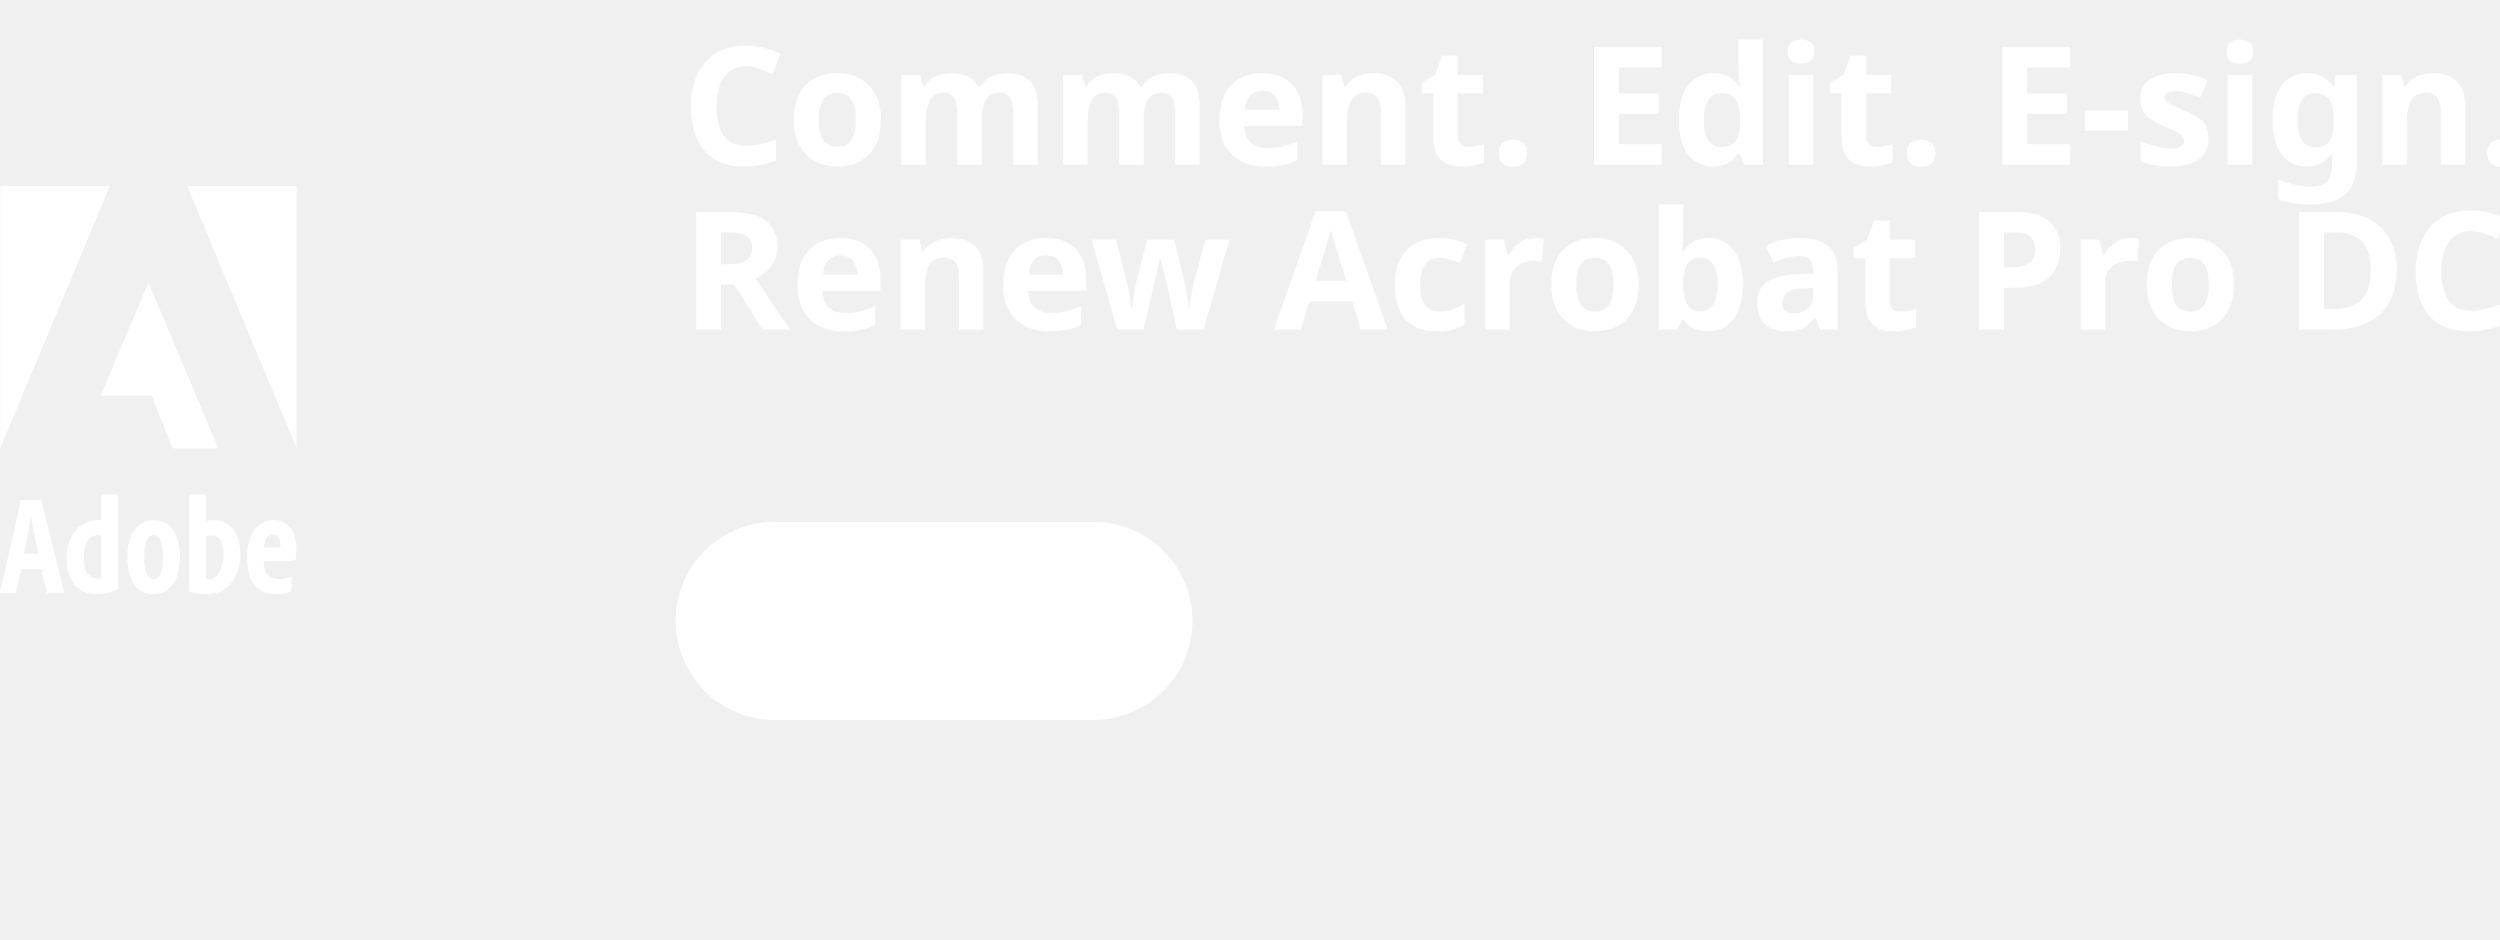
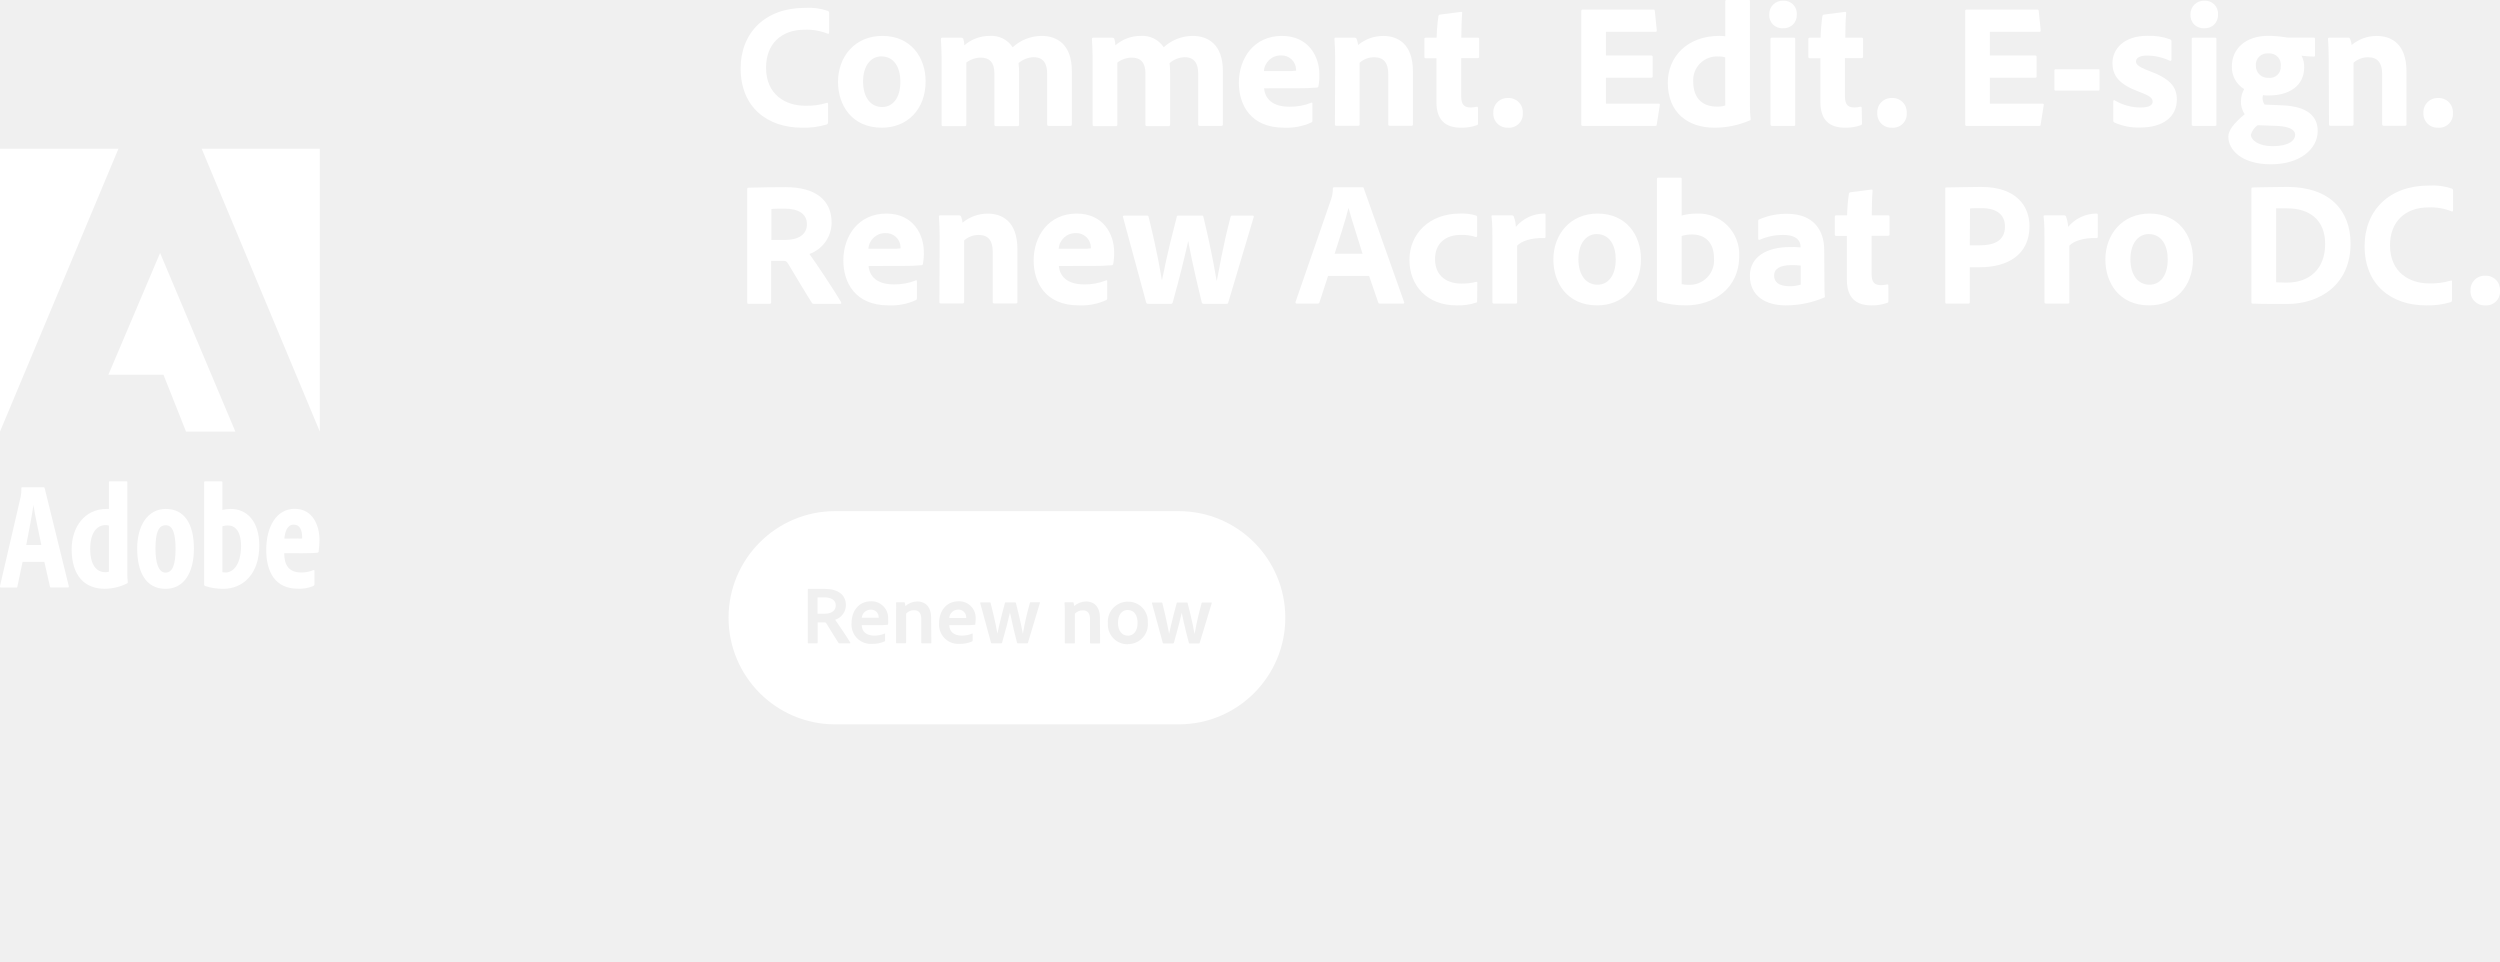
- <svg xmlns="http://www.w3.org/2000/svg" width="455" height="171" viewBox="0 0 455 171">
-   <g transform="translate(-86 -47)">
-     <g transform="translate(86 90.151)">
-       <g transform="translate(0 -9.302)">
-         <path d="M18.334,0H38.279V47.757Z" transform="translate(15.721)" fill="#fff" />
-         <path d="M19.985,0H.021V47.757Z" transform="translate(0.017)" fill="#fff" />
-         <path d="M18.579,9.474,31.288,39.629H22.96l-3.805-9.6h-9.3Z" transform="translate(8.449 8.124)" fill="#fff" />
-         <path d="M6.98,40.521c-.382-1.943-1.065-4.87-1.332-6.759H5.621C5.354,35.6,4.858,38.177,4.4,40.521ZM3.816,43.368,2.938,47.52c-.027.16-.08.187-.214.187H.194c-.16,0-.214-.053-.187-.267L3.492,32.391A5.4,5.4,0,0,0,3.6,30.929a.141.141,0,0,1,.16-.16H7.377c.134,0,.187.053.214.187l4.072,16.526c.027.16-.027.214-.16.214H8.682a.191.191,0,0,1-.214-.187l-.931-4.152Z" transform="translate(-0.001 26.384)" fill="#fff" />
-         <path d="M12.8,37.7a1.5,1.5,0,0,0-.58-.076c-1.473,0-2.576,1.34-2.576,3.969,0,2.786,1.1,3.943,2.549,3.943a2.221,2.221,0,0,0,.607-.08Zm-6.286,4c0-3.836,2.263-6.809,5.866-6.809h.42V30.368c0-.08.05-.134.156-.134h2.824c.107,0,.13.053.13.134v15.14a12.137,12.137,0,0,0,.08,1.763.164.164,0,0,1-.1.183,8.725,8.725,0,0,1-3.817.92C8.754,48.375,6.517,46.207,6.517,41.7Z" transform="translate(5.588 25.927)" fill="#fff" />
-         <path d="M15.556,39.445c0,2.443.527,4.049,1.71,4.049s1.683-1.37,1.683-4.023c0-2.473-.42-4-1.656-4C16.212,35.475,15.556,36.708,15.556,39.445Zm6.488,0c0,4.152-1.737,6.782-4.786,6.782-3.435,0-4.786-3-4.786-6.809,0-3.889,1.737-6.679,4.839-6.679,2.977,0,4.74,2.473,4.74,6.706Z" transform="translate(10.694 28.075)" fill="#fff" />
-         <path d="M22.56,37.677a3.2,3.2,0,0,0-.947.13v7.755a2.126,2.126,0,0,0,.553.053c1.183,0,2.576-1.21,2.6-4.469C24.8,38.593,23.77,37.677,22.56,37.677Zm-1.076-7.442c.1,0,.13.053.13.16v4.652a6.366,6.366,0,0,1,1.42-.16c2.733,0,4.813,2.1,4.813,6.179,0,4.759-2.71,7.309-6.107,7.309a10.007,10.007,0,0,1-3.053-.473.233.233,0,0,1-.156-.21v-17.3a.141.141,0,0,1,.156-.16Z" transform="translate(15.887 25.927)" fill="#fff" />
-         <path d="M29.48,37.74a4.2,4.2,0,0,0,.786-.027,1.145,1.145,0,0,0,.027-.29c0-1-.313-2.05-1.393-2.05s-1.473,1.08-1.6,2.366Zm-2.237,2.473c0,2.023.763,3.259,2.893,3.259a5.343,5.343,0,0,0,2-.382c.134-.053.214-.053.214.134V45.4c0,.187-.053.29-.187.343a5.755,5.755,0,0,1-2.6.473c-3.862,0-5.362-2.84-5.362-6.545,0-3.943,1.737-6.942,4.813-6.942,3.233,0,4.179,2.866,4.179,5.206a14.121,14.121,0,0,1-.134,1.973c-.023.13-.1.183-.237.21-.26.027-1.076.08-2.5.08Z" transform="translate(20.746 28.07)" fill="#fff" />
-       </g>
-       <rect width="54" height="25" fill="none" opacity="0.749" />
-       <rect width="25" height="65" transform="translate(29)" fill="none" opacity="0.749" />
+ <svg xmlns="http://www.w3.org/2000/svg" id="Layer_1" data-name="Layer 1" viewBox="0 0 422.1 162.27">
+   <defs>
+     <style>.cls-1{fill:#fff;}.cls-2{fill:none;}.cls-3{isolation:isolate;}</style>
+   </defs>
+   <path class="cls-1" d="M7022.55-7254.19h19.95v47.76Z" transform="translate(-6988.5 7279.3)" />
+   <path class="cls-1" d="M7008.5-7254.19h-20v47.76Z" transform="translate(-6988.5 7279.3)" />
+   <path class="cls-1" d="M7015.53-7236.59l12.71,30.16h-8.33l-3.81-9.6h-9.3Z" transform="translate(-6988.5 7279.3)" />
+   <path class="cls-1" d="M6995.48-7187.28c-.38-1.94-1.07-4.87-1.33-6.76h0c-.27,1.84-.76,4.41-1.22,6.76Zm-3.17,2.85-.87,4.15c0,.16-.08.18-.22.18h-2.53c-.16,0-.21,0-.19-.26l3.49-15.05a5.5,5.5,0,0,0,.11-1.46.14.14,0,0,1,.12-.16s0,0,0,0h3.61c.14,0,.19.05.22.18l4.07,16.53c0,.16,0,.21-.16.21h-2.82a.18.18,0,0,1-.21-.16v0l-.94-4.16Z" transform="translate(-6988.5 7279.3)" />
+   <path class="cls-1" d="M7006.89-7190.56a1.66,1.66,0,0,0-.58-.08c-1.48,0-2.58,1.34-2.58,4,0,2.79,1.1,3.95,2.55,3.95a2.55,2.55,0,0,0,.61-.08Zm-6.29,4c0-3.84,2.26-6.81,5.87-6.81h.42v-4.52a.13.13,0,0,1,.15-.14h2.83c.1,0,.13.06.13.14v15.14a11.47,11.47,0,0,0,.08,1.76.16.16,0,0,1-.1.18,8.6,8.6,0,0,1-3.82.92c-3.32,0-5.56-2.16-5.56-6.67Z" transform="translate(-6988.5 7279.3)" />
+   <path class="cls-1" d="M7014.75-7186.67c0,2.45.53,4.05,1.71,4.05s1.68-1.37,1.68-4c0-2.47-.42-4-1.65-4S7014.75-7189.4,7014.75-7186.67Zm6.49,0c0,4.16-1.74,6.79-4.79,6.79-3.43,0-4.79-3-4.79-6.81s1.74-6.68,4.84-6.68,4.74,2.47,4.74,6.7Z" transform="translate(-6988.5 7279.3)" />
+   <path class="cls-1" d="M7027-7190.58a3.07,3.07,0,0,0-.95.13v7.75a2.57,2.57,0,0,0,.55.06c1.18,0,2.58-1.21,2.6-4.47C7029.19-7189.67,7028.16-7190.58,7027-7190.58Zm-1.08-7.44c.1,0,.13.05.13.16v4.65a6.18,6.18,0,0,1,1.42-.16c2.73,0,4.81,2.1,4.81,6.18,0,4.76-2.71,7.31-6.1,7.31a9.93,9.93,0,0,1-3.06-.48.22.22,0,0,1-.15-.21v-17.3a.14.14,0,0,1,.12-.16h2.83Z" transform="translate(-6988.5 7279.3)" />
+   <path class="cls-1" d="M7038.72-7188.38a4.15,4.15,0,0,0,.79,0,1.5,1.5,0,0,0,0-.29c0-1-.32-2.05-1.4-2.05s-1.47,1.08-1.6,2.36Zm-2.23,2.48c0,2,.76,3.26,2.89,3.26a5.28,5.28,0,0,0,2-.39c.13-.05.21-.05.21.14v2.17c0,.19-.05.29-.18.35a5.81,5.81,0,0,1-2.6.47c-3.86,0-5.36-2.84-5.36-6.55,0-3.94,1.73-6.94,4.81-6.94s4.18,2.87,4.18,5.21a14.39,14.39,0,0,1-.14,2c0,.13-.1.18-.23.21s-1.08.08-2.5.08Z" transform="translate(-6988.5 7279.3)" />
+   <rect class="cls-2" y="34.42" width="54" height="25" />
+   <rect class="cls-2" x="29" y="34.42" width="25" height="65" />
+   <g class="cls-3">
+     <g class="cls-3">
+       <path class="cls-1" d="M7128.31-7258.7c0,.21-.06.37-.24.42a13.14,13.14,0,0,1-4.17.54c-5.82,0-10.35-3.44-10.35-10,0-6.09,4.2-10.23,10.83-10.23a10,10,0,0,1,3.9.51.34.34,0,0,1,.21.36v3.27c0,.27-.15.27-.27.21a9.39,9.39,0,0,0-3.9-.66c-4,0-6.48,2.49-6.48,6.39,0,4.68,3.42,6.44,6.57,6.44a11.46,11.46,0,0,0,3.66-.47c.15-.07.24,0,.24.14Z" transform="translate(-6988.5 7279.3)" />
+       <path class="cls-1" d="M7144.78-7265.56c0,4.7-3.06,7.82-7.38,7.82-5.13,0-7.41-3.87-7.41-7.73,0-4.26,2.85-7.77,7.47-7.77C7142.29-7273.24,7144.78-7269.61,7144.78-7265.56Zm-10.56,0c0,2.65,1.23,4.33,3.24,4.33,1.74,0,3.06-1.5,3.06-4.26,0-2.34-1-4.29-3.24-4.29C7135.54-7269.76,7134.22-7268.21,7134.22-7265.54Z" transform="translate(-6988.5 7279.3)" />
+       <path class="cls-1" d="M7147.75-7258c-.21,0-.27-.08-.27-.26v-11.41c0-1.1-.09-2.39-.12-3,0-.18.06-.27.24-.27h3.18a.43.43,0,0,1,.36.18,4.24,4.24,0,0,1,.18,1.11,6.5,6.5,0,0,1,4.32-1.59,4.26,4.26,0,0,1,3.84,1.92,7.31,7.31,0,0,1,4.86-1.92c2.61,0,5.13,1.41,5.13,5.94v9c0,.18-.09.26-.27.26h-3.6c-.21,0-.3-.08-.3-.26v-8.58c0-1.56-.54-2.76-2.28-2.76a4,4,0,0,0-2.55,1,12.73,12.73,0,0,1,.09,1.68v8.7c0,.14-.06.26-.24.26h-3.63c-.18,0-.3-.05-.3-.26v-8.7c0-1.8-.84-2.61-2.28-2.61a4.07,4.07,0,0,0-2.46.84v10.49c0,.16-.06.24-.27.24Z" transform="translate(-6988.5 7279.3)" />
+       <path class="cls-1" d="M7173.25-7258c-.21,0-.27-.08-.27-.26v-11.41c0-1.1-.09-2.39-.12-3,0-.18.06-.27.24-.27h3.18a.43.43,0,0,1,.36.18,4.24,4.24,0,0,1,.18,1.11,6.5,6.5,0,0,1,4.32-1.59,4.26,4.26,0,0,1,3.84,1.92,7.31,7.31,0,0,1,4.86-1.92c2.61,0,5.13,1.41,5.13,5.94v9c0,.18-.09.26-.27.26h-3.6c-.21,0-.3-.08-.3-.26v-8.58c0-1.56-.54-2.76-2.28-2.76a4,4,0,0,0-2.55,1,12.73,12.73,0,0,1,.09,1.68v8.7c0,.14-.06.26-.24.26h-3.63c-.18,0-.3-.05-.3-.26v-8.7c0-1.8-.84-2.61-2.28-2.61a4.07,4.07,0,0,0-2.46.84v10.49c0,.16-.06.24-.27.24Z" transform="translate(-6988.5 7279.3)" />
+       <path class="cls-1" d="M7201.93-7264.39c.15,1.71,1.35,3.11,4.29,3.11a9.47,9.47,0,0,0,3.69-.68c.09-.07.18,0,.18.14v2.86c0,.21-.06.29-.21.35a10.07,10.07,0,0,1-4.59.87c-5.64,0-7.62-3.87-7.62-7.59,0-4.13,2.55-7.91,7.26-7.91,4.53,0,6.33,3.51,6.33,6.48a9.62,9.62,0,0,1-.15,2,.26.26,0,0,1-.24.24,30.77,30.77,0,0,1-3.09.12Zm3.9-2.91a7.86,7.86,0,0,0,1.5-.07v-.21a2.44,2.44,0,0,0-2.55-2.36,2.83,2.83,0,0,0-2.88,2.64Z" transform="translate(-6988.5 7279.3)" />
+       <path class="cls-1" d="M7213.93-7269.46c0-1-.06-2.58-.12-3.24,0-.15,0-.24.21-.24h3.15a.35.35,0,0,1,.39.24,3.68,3.68,0,0,1,.24,1,6.57,6.57,0,0,1,4.26-1.53c2.31,0,5,1.2,5,6v8.91c0,.18-.06.26-.27.26h-3.6c-.21,0-.3-.08-.3-.26v-8.55c0-1.8-.78-2.76-2.34-2.76a3.63,3.63,0,0,0-2.49.93v10.4q0,.24-.27.24h-3.63c-.21,0-.27-.08-.27-.26Z" transform="translate(-6988.5 7279.3)" />
+       <path class="cls-1" d="M7238.05-7258.54c0,.17,0,.33-.21.38a7.45,7.45,0,0,1-2.67.42c-2.61,0-4.14-1.29-4.14-4.29v-7.43h-1.8c-.18,0-.24-.09-.24-.27v-2.94c0-.21.06-.27.27-.27h1.8a32.88,32.88,0,0,1,.3-3.63.32.32,0,0,1,.27-.27l3.51-.45c.15,0,.24,0,.24.18-.09.93-.15,2.7-.15,4.17H7238c.18,0,.24.06.24.24v3c0,.15-.06.17-.21.21h-2.82v6.42c0,1.32.39,1.92,1.62,1.92a5.09,5.09,0,0,0,1-.13c.12,0,.21,0,.21.21Z" transform="translate(-6988.5 7279.3)" />
+       <path class="cls-1" d="M7240.63-7260.25a2.39,2.39,0,0,1,2.49-2.5,2.38,2.38,0,0,1,2.49,2.5,2.32,2.32,0,0,1-2.49,2.51A2.37,2.37,0,0,1,7240.63-7260.25Z" transform="translate(-6988.5 7279.3)" />
+       <path class="cls-1" d="M7268.23-7258.3c0,.23-.09.26-.3.26h-12.21c-.18,0-.24-.08-.24-.26v-19.11c0-.18.06-.27.24-.27h11.85c.24,0,.3,0,.33.24l.33,3.24c0,.15,0,.27-.21.27h-8.37v4h7.65c.15,0,.24.07.24.25v3.29c0,.18-.12.21-.24.21h-7.65v4.38h8.85c.24,0,.27.09.24.28Z" transform="translate(-6988.5 7279.3)" />
+       <path class="cls-1" d="M7270.09-7265.35c0-4.29,3.21-7.89,8.7-7.89.24,0,.54,0,1,.06v-5.91a.19.19,0,0,1,.21-.21h3.78c.15,0,.18.06.18.18v17.73a16.76,16.76,0,0,0,.12,2.18c0,.16,0,.21-.21.27a15.07,15.07,0,0,1-5.91,1.2C7273.51-7257.74,7270.09-7260.25,7270.09-7265.35Zm9.69-4.26a3.11,3.11,0,0,0-1.11-.15,4,4,0,0,0-4.29,4.2c0,3,1.71,4.26,4,4.26a4,4,0,0,0,1.41-.19Z" transform="translate(-6988.5 7279.3)" />
+       <path class="cls-1" d="M7287.22-7276.87a2.25,2.25,0,0,1,2.34-2.31,2.17,2.17,0,0,1,2.31,2.31,2.2,2.2,0,0,1-2.34,2.34A2.18,2.18,0,0,1,7287.22-7276.87Zm.21,4.17c0-.15.06-.24.24-.24h3.69c.18,0,.24.06.24.24v14.4c0,.18,0,.26-.27.26h-3.6c-.21,0-.3-.08-.3-.26Z" transform="translate(-6988.5 7279.3)" />
+       <path class="cls-1" d="M7302.88-7258.54c0,.17,0,.33-.21.38a7.45,7.45,0,0,1-2.67.42c-2.61,0-4.14-1.29-4.14-4.29v-7.43h-1.8c-.18,0-.24-.09-.24-.27v-2.94c0-.21.06-.27.27-.27h1.8a32.88,32.88,0,0,1,.3-3.63.32.32,0,0,1,.27-.27l3.51-.45c.15,0,.24,0,.24.18-.09.93-.15,2.7-.15,4.17h2.76c.18,0,.24.06.24.24v3c0,.15-.06.17-.21.21H7300v6.42c0,1.32.39,1.92,1.62,1.92a5.09,5.09,0,0,0,1-.13c.12,0,.21,0,.21.21Z" transform="translate(-6988.5 7279.3)" />
+       <path class="cls-1" d="M7305.46-7260.25a2.38,2.38,0,0,1,2.49-2.5,2.37,2.37,0,0,1,2.48,2.5,2.31,2.31,0,0,1-2.48,2.51A2.36,2.36,0,0,1,7305.46-7260.25Z" transform="translate(-6988.5 7279.3)" />
+       <path class="cls-1" d="M7333.05-7258.3c0,.23-.09.26-.3.26h-12.21c-.17,0-.24-.08-.24-.26v-19.11c0-.18.07-.27.24-.27h11.85c.24,0,.3,0,.33.24l.33,3.24c0,.15,0,.27-.21.27h-8.37v4h7.65c.15,0,.24.07.24.25v3.29c0,.18-.12.21-.24.21h-7.65v4.38h8.85c.24,0,.27.09.24.28Z" transform="translate(-6988.5 7279.3)" />
+       <path class="cls-1" d="M7335.57-7264c-.15,0-.21-.09-.21-.24v-3.16a.19.19,0,0,1,.21-.21h7.23c.12,0,.18,0,.18.21v3.19c0,.18-.06.21-.15.21Z" transform="translate(-6988.5 7279.3)" />
+       <path class="cls-1" d="M7351-7269.92c-1.41,0-1.86.52-1.86,1s.39.89,2.13,1.56c3.63,1.32,4.77,2.73,4.77,4.86,0,2.85-2.22,4.73-6.18,4.73a9.7,9.7,0,0,1-4.35-.84.34.34,0,0,1-.21-.33v-3.23c0-.19.12-.28.24-.19a8.53,8.53,0,0,0,4.41,1.21c1.41,0,2-.39,2-1s-.51-1-2.28-1.65c-3.39-1.26-4.5-2.71-4.5-4.86,0-2.34,1.89-4.59,5.85-4.59a9.93,9.93,0,0,1,3.9.6.38.38,0,0,1,.21.39v3c0,.18-.12.29-.3.21A9.19,9.19,0,0,0,7351-7269.92Z" transform="translate(-6988.5 7279.3)" />
+       <path class="cls-1" d="M7358.34-7276.87a2.25,2.25,0,0,1,2.34-2.31,2.17,2.17,0,0,1,2.31,2.31,2.2,2.2,0,0,1-2.34,2.34A2.18,2.18,0,0,1,7358.34-7276.87Zm.21,4.17c0-.15.06-.24.24-.24h3.69c.18,0,.24.06.24.24v14.4c0,.18,0,.26-.27.26h-3.6c-.21,0-.3-.08-.3-.26Z" transform="translate(-6988.5 7279.3)" />
+       <path class="cls-1" d="M7373.94-7261.51c4.29.21,5.88,1.94,5.88,4.31,0,3.12-3.06,5.64-7.89,5.64-5,0-7.2-2.48-7.2-4.65,0-1,.78-2.16,2.76-3.8a3.79,3.79,0,0,1-.63-2.25,4.21,4.21,0,0,1,.54-2,4.29,4.29,0,0,1-2.07-3.87c0-2.87,2.25-5.12,6.15-5.12a17.44,17.44,0,0,1,2.85.24,3.17,3.17,0,0,0,.72.06h4.11c.15,0,.21.06.21.21v2.79c0,.15-.06.21-.21.21-.45,0-1.44-.09-2.07-.15a3.88,3.88,0,0,1,.45,1.95c0,3.18-2.61,4.76-5.94,4.76-.33,0-.69,0-1-.05a1.44,1.44,0,0,0-.06.8,1.66,1.66,0,0,0,.33.79Zm-4.26,3.35a3,3,0,0,0-1.14,1.59c0,.94,1.32,1.95,3.66,1.95,2.67,0,3.81-.92,3.81-1.92s-1.32-1.41-3-1.5Zm-.3-10a2,2,0,0,0,2.13,2,1.83,1.83,0,0,0,2.07-1.95,1.92,1.92,0,0,0-2.1-2.17A1.92,1.92,0,0,0,7369.38-7268.17Z" transform="translate(-6988.5 7279.3)" />
+       <path class="cls-1" d="M7381.68-7269.46c0-1-.06-2.58-.12-3.24,0-.15,0-.24.21-.24h3.15a.35.35,0,0,1,.39.24,3.68,3.68,0,0,1,.24,1,6.57,6.57,0,0,1,4.26-1.53c2.31,0,5,1.2,5,6v8.91c0,.18-.06.26-.27.26H7391c-.21,0-.3-.08-.3-.26v-8.55c0-1.8-.78-2.76-2.34-2.76a3.63,3.63,0,0,0-2.49.93v10.4q0,.24-.27.24H7382c-.21,0-.27-.08-.27-.26Z" transform="translate(-6988.5 7279.3)" />
+       <path class="cls-1" d="M7397.67-7260.25a2.39,2.39,0,0,1,2.49-2.5,2.38,2.38,0,0,1,2.49,2.5,2.32,2.32,0,0,1-2.49,2.51A2.37,2.37,0,0,1,7397.67-7260.25Z" transform="translate(-6988.5 7279.3)" />
    </g>
-     <text transform="translate(210 47)" fill="#fff" font-size="30" font-family="AdobeClean-ExtraBold, Adobe Clean" font-weight="800">
-       <tspan x="0" y="30">Comment. Edit. E-sign. </tspan>
-       <tspan x="0" y="60">Renew Acrobat Pro DC.</tspan>
-     </text>
-     <g transform="translate(209 118)">
-       <rect width="94" height="36" rx="18" transform="translate(0 24)" fill="#fff" />
-       <path d="M18,2A16,16,0,0,0,6.686,29.314,15.9,15.9,0,0,0,18,34H76A16,16,0,0,0,87.314,6.686,15.9,15.9,0,0,0,76,2H18m0-2H76a18,18,0,0,1,0,36H18A18,18,0,0,1,18,0Z" transform="translate(0 24)" fill="#fff" />
-       <text transform="translate(47 46.353)" fill="#fff" font-size="14" font-family="AdobeClean-Bold, Adobe Clean" font-weight="700">
-         <tspan x="-34.685" y="0">Renew now</tspan>
-       </text>
-       <rect width="124" height="24" fill="none" opacity="0.749" />
-       <rect width="124" height="40" transform="translate(0 60)" fill="none" opacity="0.749" />
-       <rect width="30" height="100" transform="translate(94)" fill="none" opacity="0.749" />
+     <g class="cls-3">
+       <path class="cls-1" d="M7114.9-7228c-.18,0-.24-.05-.24-.26v-19.05c0-.15,0-.3.21-.3,2.7-.06,3.84-.09,6.27-.09,5,0,7.77,2.13,7.77,6a5.64,5.64,0,0,1-3.75,5.28c1,1.34,4.38,6.45,5.31,8.06.09.19.12.36-.09.36H7126c-.27,0-.36-.05-.42-.17-.87-1.33-2.76-4.54-4-6.58-.21-.35-.36-.5-.69-.5h-2.19v7a.22.22,0,0,1-.24.24Zm6.15-10.79c2.25,0,3.69-.9,3.69-2.67s-1.5-2.61-3.72-2.61c-1,0-1.83,0-2.28.06v5.22Z" transform="translate(-6988.5 7279.3)" />
+       <path class="cls-1" d="M7135.15-7234.39c.15,1.71,1.35,3.11,4.29,3.11a9.47,9.47,0,0,0,3.69-.68c.09-.07.18,0,.18.14v2.86c0,.21-.06.29-.21.35a10.07,10.07,0,0,1-4.59.87c-5.64,0-7.62-3.87-7.62-7.59,0-4.13,2.55-7.91,7.26-7.91,4.53,0,6.33,3.51,6.33,6.48a9.62,9.62,0,0,1-.15,2,.26.26,0,0,1-.24.24,30.77,30.77,0,0,1-3.09.12Zm3.9-2.91a7.86,7.86,0,0,0,1.5-.07v-.21a2.44,2.44,0,0,0-2.55-2.36,2.83,2.83,0,0,0-2.88,2.64Z" transform="translate(-6988.5 7279.3)" />
+       <path class="cls-1" d="M7147.15-7239.46c0-1-.06-2.58-.12-3.24,0-.15,0-.24.21-.24h3.15a.35.35,0,0,1,.39.24,3.68,3.68,0,0,1,.24,1,6.57,6.57,0,0,1,4.26-1.53c2.31,0,5,1.2,5,6v8.91c0,.18-.06.26-.27.26h-3.6c-.21,0-.3-.08-.3-.26v-8.55c0-1.8-.78-2.76-2.34-2.76a3.63,3.63,0,0,0-2.49.93v10.4q0,.24-.27.24h-3.63c-.21,0-.27-.08-.27-.26Z" transform="translate(-6988.5 7279.3)" />
+       <path class="cls-1" d="M7167.28-7234.39c.15,1.71,1.35,3.11,4.29,3.11a9.47,9.47,0,0,0,3.69-.68c.09-.07.18,0,.18.14v2.86c0,.21-.06.29-.21.35a10.07,10.07,0,0,1-4.59.87c-5.64,0-7.62-3.87-7.62-7.59,0-4.13,2.55-7.91,7.26-7.91,4.53,0,6.33,3.51,6.33,6.48a9.62,9.62,0,0,1-.15,2,.26.26,0,0,1-.24.24,30.77,30.77,0,0,1-3.09.12Zm3.9-2.91a7.86,7.86,0,0,0,1.5-.07v-.21a2.44,2.44,0,0,0-2.55-2.36,2.83,2.83,0,0,0-2.88,2.64Z" transform="translate(-6988.5 7279.3)" />
+       <path class="cls-1" d="M7191.76-7228a.31.31,0,0,1-.36-.26c-1.5-6.12-2-8.88-2.28-10.35h0c-.75,3.3-1.35,5.78-2.61,10.35-.06.21-.15.26-.33.26h-3.75c-.3,0-.36-.05-.42-.26l-3.9-14.37c-.06-.15,0-.27.24-.27h3.81c.18,0,.24.06.27.21,1.59,6.48,2,9.35,2.22,10.61h.06c.24-1.08.72-3.89,2.46-10.55,0-.18.06-.27.27-.27h4c.15,0,.21.06.24.21,1.59,6.63,2,9.53,2.22,10.73h.06c.42-1.95.87-5.18,2.31-10.73a.24.24,0,0,1,.27-.21H7200c.12,0,.24.09.18.24l-4.29,14.4c-.06.21-.09.26-.36.26Z" transform="translate(-6988.5 7279.3)" />
+       <path class="cls-1" d="M7212.73-7232.71l-1.44,4.43a.32.32,0,0,1-.33.24h-3.48c-.21,0-.27-.12-.24-.29l6-17.31a5.45,5.45,0,0,0,.3-1.83.2.2,0,0,1,.18-.21h4.8c.15,0,.21,0,.24.18l6.81,19.2c.06.14,0,.26-.15.26h-3.9a.29.29,0,0,1-.33-.21l-1.53-4.46Zm5.82-3.75c-.6-2-1.8-5.61-2.37-7.74h0c-.48,2-1.56,5.31-2.34,7.74Z" transform="translate(-6988.5 7279.3)" />
+       <path class="cls-1" d="M7237.9-7228.46c0,.16,0,.21-.15.25a9.53,9.53,0,0,1-3.36.47c-4.86,0-7.92-3.26-7.92-7.68s3.39-7.82,8.49-7.82a8.17,8.17,0,0,1,2.76.33c.15.06.18.15.18.33l0,3.08c0,.21-.12.25-.24.21a7.53,7.53,0,0,0-2.52-.35c-2.52,0-4.35,1.38-4.35,4.08,0,3.11,2.31,4.14,4.41,4.14a9.35,9.35,0,0,0,2.49-.28c.18-.05.24,0,.24.12Z" transform="translate(-6988.5 7279.3)" />
+       <path class="cls-1" d="M7243.75-7242.94a.33.33,0,0,1,.36.27,5.72,5.72,0,0,1,.33,1.68,6.23,6.23,0,0,1,4.77-2.25c.18,0,.24.06.24.24v3.69c0,.14-.06.21-.27.21-2.16-.09-3.9.56-4.53,1.29l0,9.53c0,.19-.06.24-.27.24h-3.6c-.24,0-.3-.08-.3-.26v-10.35c0-1.29,0-3-.15-4.08,0-.15,0-.21.18-.21Z" transform="translate(-6988.5 7279.3)" />
+       <path class="cls-1" d="M7265.56-7235.56c0,4.7-3.06,7.82-7.38,7.82-5.13,0-7.41-3.87-7.41-7.73,0-4.26,2.85-7.77,7.47-7.77C7263.07-7243.24,7265.56-7239.61,7265.56-7235.56Zm-10.56,0c0,2.65,1.23,4.33,3.24,4.33,1.74,0,3.06-1.5,3.06-4.26,0-2.34-1-4.29-3.24-4.29C7256.32-7239.76,7255-7238.21,7255-7235.54Z" transform="translate(-6988.5 7279.3)" />
+       <path class="cls-1" d="M7272.13-7249.3c.24,0,.3,0,.3.24v6.15a9.66,9.66,0,0,1,2.52-.33,6.87,6.87,0,0,1,7.2,7.14c0,5.6-4.44,8.36-9,8.36a16,16,0,0,1-4.71-.68.38.38,0,0,1-.18-.31v-20.36c0-.15.06-.21.21-.21Zm2.07,9.59a6,6,0,0,0-1.77.25v8.13a5.24,5.24,0,0,0,1.11.12,4.13,4.13,0,0,0,4.35-4.5C7277.89-7238.44,7276.3-7239.71,7274.2-7239.71Z" transform="translate(-6988.5 7279.3)" />
+       <path class="cls-1" d="M7296.54-7231.37a21,21,0,0,0,.07,2.13c0,.07,0,.12-.07.16a16.63,16.63,0,0,1-6.53,1.34c-3.33,0-6.06-1.52-6.06-5,0-3.17,2.79-4.85,6.78-4.85a12.68,12.68,0,0,1,1.77.06v-.21c0-.58-.36-1.89-2.88-1.89a9.61,9.61,0,0,0-4,.81.18.18,0,0,1-.27-.15v-3a.26.26,0,0,1,.21-.3,11.25,11.25,0,0,1,4.71-.93c4.31,0,6.23,2.67,6.23,6.09Zm-4-3.09a13.32,13.32,0,0,0-1.5-.08c-2.13,0-3,.69-3,1.76s.75,1.81,2.64,1.81a6.05,6.05,0,0,0,1.86-.28Z" transform="translate(-6988.5 7279.3)" />
+       <path class="cls-1" d="M7307.34-7228.54c0,.17,0,.33-.21.38a7.41,7.41,0,0,1-2.67.42c-2.6,0-4.13-1.29-4.13-4.29v-7.43h-1.8c-.18,0-.24-.09-.24-.27v-2.94c0-.21.06-.27.27-.27h1.8a32.88,32.88,0,0,1,.3-3.63.32.32,0,0,1,.27-.27l3.51-.45c.14,0,.23,0,.23.18-.09.93-.14,2.7-.14,4.17h2.76c.17,0,.24.06.24.24v3c0,.15-.07.17-.21.21h-2.82v6.42c0,1.32.38,1.92,1.62,1.92a5,5,0,0,0,1-.13c.12,0,.21,0,.21.21Z" transform="translate(-6988.5 7279.3)" />
+       <path class="cls-1" d="M7316.94-7247.41c0-.18,0-.24.18-.24,1.23,0,3.6-.09,5.88-.09,6.06,0,8.16,3.36,8.16,6.63,0,4.86-3.75,6.93-8.37,6.93h-1.71v5.9c0,.16-.06.24-.24.24h-3.69c-.15,0-.21-.08-.21-.24Zm4.14,9.53c.51,0,.84,0,1.68,0,2.37,0,4.26-.72,4.26-3.18,0-1.89-1.29-3.09-3.9-3.09-1,0-1.77,0-2,.06Z" transform="translate(-6988.5 7279.3)" />
+       <path class="cls-1" d="M7337-7242.94a.33.33,0,0,1,.35.27,5.72,5.72,0,0,1,.33,1.68,6.23,6.23,0,0,1,4.77-2.25c.18,0,.24.06.24.24v3.69c0,.14-.06.21-.27.21-2.16-.09-3.9.56-4.53,1.29l0,9.53c0,.19-.06.24-.27.24H7334c-.25,0-.31-.08-.31-.26v-10.35c0-1.29,0-3-.15-4.08,0-.15,0-.21.18-.21Z" transform="translate(-6988.5 7279.3)" />
+       <path class="cls-1" d="M7358.76-7235.56c0,4.7-3.06,7.82-7.38,7.82-5.13,0-7.41-3.87-7.41-7.73,0-4.26,2.85-7.77,7.47-7.77C7356.27-7243.24,7358.76-7239.61,7358.76-7235.56Zm-10.56,0c0,2.65,1.23,4.33,3.24,4.33,1.74,0,3.06-1.5,3.06-4.26,0-2.34-1-4.29-3.24-4.29C7349.52-7239.76,7348.2-7238.21,7348.2-7235.54Z" transform="translate(-6988.5 7279.3)" />
+       <path class="cls-1" d="M7368.63-7247.41c0-.15,0-.21.21-.24.9,0,3.18-.09,5.85-.09,7.17,0,10.68,4,10.68,9.57,0,7.17-5.52,10.19-10.62,10.19-2,0-5,0-5.94-.06-.12,0-.18-.08-.18-.29Zm4.17,15.78c.6,0,1.08.05,1.77.05,3.93,0,6.51-2.37,6.51-6.54,0-4-2.58-6-6.42-6-.72,0-1.2,0-1.86,0Z" transform="translate(-6988.5 7279.3)" />
+       <path class="cls-1" d="M7402.5-7228.7c0,.21-.06.37-.24.42a13.14,13.14,0,0,1-4.17.54c-5.82,0-10.35-3.44-10.35-10,0-6.09,4.2-10.23,10.83-10.23a10,10,0,0,1,3.9.51.34.34,0,0,1,.21.36v3.27c0,.27-.15.27-.27.21a9.39,9.39,0,0,0-3.9-.66c-4,0-6.48,2.49-6.48,6.39,0,4.68,3.42,6.44,6.57,6.44a11.46,11.46,0,0,0,3.66-.47c.15-.07.24,0,.24.14Z" transform="translate(-6988.5 7279.3)" />
+       <path class="cls-1" d="M7405.62-7230.25a2.39,2.39,0,0,1,2.49-2.5,2.38,2.38,0,0,1,2.49,2.5,2.32,2.32,0,0,1-2.49,2.51A2.37,2.37,0,0,1,7405.62-7230.25Z" transform="translate(-6988.5 7279.3)" />
    </g>
  </g>
+   <path class="cls-1" d="M7178.87-7176.31c-.94,0-1.61.82-1.61,2.15s.63,2.19,1.7,2.19c.87,0,1.61-.72,1.61-2.16C7180.57-7175.29,7180.1-7176.31,7178.87-7176.31Z" transform="translate(-6988.5 7279.3)" />
+   <path class="cls-1" d="M7135.54-7176.37A1.52,1.52,0,0,0,7134-7175h2.86v-.1a1.28,1.28,0,0,0-1.31-1.27h0Z" transform="translate(-6988.5 7279.3)" />
+   <path class="cls-1" d="M7150.29-7176.37a1.5,1.5,0,0,0-1.52,1.41h2.86v-.1a1.3,1.3,0,0,0-1.27-1.32Z" transform="translate(-6988.5 7279.3)" />
+   <path class="cls-1" d="M7187.51-7193h-58a18,18,0,0,0-18,18h0a18,18,0,0,0,18,18h58a18,18,0,0,0,18-18h0a18,18,0,0,0-18-18Zm-55.5,22.32h-1.75a.2.2,0,0,1-.19-.07c-.41-.62-1.39-2.24-2-3.22-.09-.17-.16-.24-.32-.24h-1.2v3.42c0,.08,0,.11-.12.11H7125c-.08,0-.11,0-.11-.11v-8.95c0-.07,0-.13.1-.13h2.77c2.24,0,3.56,1,3.56,2.75a2.6,2.6,0,0,1-1.81,2.46c.46.65,2.15,3.15,2.55,3.85,0,.06,0,.14-.06.14Zm6.43-3.22a.13.13,0,0,1-.11.09,11.72,11.72,0,0,1-1.45.06H7134c0,1,.69,1.77,2.12,1.77a4.48,4.48,0,0,0,1.73-.34h.09v1.17a.2.2,0,0,1-.09.15,4.89,4.89,0,0,1-2.1.41,3.24,3.24,0,0,1-3.47-3,2.26,2.26,0,0,1,0-.52c0-2,1.18-3.67,3.29-3.67a2.8,2.8,0,0,1,2.88,2.68h0v.31a6.46,6.46,0,0,1,0,.88Zm7.31,3.09c0,.1,0,.13-.11.13h-1.46c-.09,0-.13,0-.13-.13v-4c0-.92-.39-1.46-1.2-1.46a1.71,1.71,0,0,0-1.36.58v4.89a.11.11,0,0,1-.09.11h-1.49c-.09,0-.12,0-.12-.11v-5.2a12.68,12.68,0,0,0,0-1.51c0-.07,0-.1.1-.1h1.21c.1,0,.14,0,.17.1s.08.36.1.53a3.12,3.12,0,0,1,2-.77c1,0,2.34.53,2.34,2.77Zm7.43-3.09s0,.08-.11.09a11.56,11.56,0,0,1-1.44.06h-2.85c0,1,.69,1.77,2.12,1.77a4.48,4.48,0,0,0,1.73-.34h.09v1.17a.15.15,0,0,1-.09.15,4.89,4.89,0,0,1-2.1.41,3.24,3.24,0,0,1-3.47-3,2.26,2.26,0,0,1,0-.52c0-2,1.18-3.67,3.3-3.67a2.79,2.79,0,0,1,2.87,2.69h0v.3a5.14,5.14,0,0,1-.07.88Zm8.88,3.11c0,.08-.06.11-.16.11h-1.54c-.1,0-.12,0-.15-.13-.81-3.12-1-4.37-1.19-5.06h0c-.32,1.41-.67,2.75-1.33,5.08a.15.15,0,0,1-.15.11H7156c-.14,0-.15,0-.18-.11l-1.82-6.69c0-.06,0-.11.1-.11h1.54c.07,0,.1,0,.11.09.84,3.29,1.05,4.62,1.15,5.18h0c.11-.49.35-1.77,1.27-5.16,0-.08,0-.11.13-.11h1.61a.11.11,0,0,1,.11.08h0c.87,3.41,1.06,4.66,1.18,5.22h0a49.25,49.25,0,0,1,1.19-5.22.1.1,0,0,1,.1-.1H7164c.05,0,.11,0,.08.1Zm12.18,0c0,.1-.05.13-.12.13h-1.45c-.09,0-.13,0-.13-.13v-4c0-.92-.39-1.46-1.2-1.46a1.71,1.71,0,0,0-1.36.58v4.89a.11.11,0,0,1-.09.11h-1.49c-.09,0-.12,0-.12-.11V-7176c0-.5,0-1-.05-1.51,0-.07,0-.1.1-.1h1.27c.1,0,.14,0,.17.1s.08.36.1.53a3.12,3.12,0,0,1,2-.77c1,0,2.34.53,2.34,2.77Zm4.7.27a3.32,3.32,0,0,1-3.39-3.25,1.93,1.93,0,0,1,0-.34,3.38,3.38,0,0,1,3.14-3.6h.27a3.3,3.3,0,0,1,3.34,3.23v.33a3.33,3.33,0,0,1-3.05,3.59h-.32Zm12.12-.25c0,.08-.05.11-.15.11h-1.54c-.1,0-.13,0-.15-.13-.82-3.12-1.05-4.37-1.19-5.06h0c-.32,1.41-.67,2.75-1.33,5.08a.15.15,0,0,1-.15.11H7185c-.14,0-.15,0-.18-.11l-1.82-6.69c0-.06,0-.11.09-.11h1.55c.06,0,.09,0,.11.09.83,3.29,1,4.62,1.14,5.18h0c.13-.49.36-1.77,1.28-5.16,0-.08,0-.11.13-.11h1.61c.07,0,.09,0,.11.09.87,3.41,1.06,4.66,1.17,5.22h0c.17-.84.38-2.24,1.19-5.22a.13.13,0,0,1,.13-.09H7193c.06,0,.12,0,.09.1Z" transform="translate(-6988.5 7279.3)" />
+   <path class="cls-1" d="M7127.68-7178.44h-1.15v2.76h1.22c1.13,0,1.86-.51,1.86-1.4S7128.87-7178.44,7127.68-7178.44Z" transform="translate(-6988.5 7279.3)" />
+   <rect class="cls-2" x="123" y="62.27" width="124" height="24" />
+   <rect class="cls-2" x="123" y="122.27" width="124" height="40" />
+   <rect class="cls-2" x="217" y="62.27" width="30" height="100" />
</svg>
